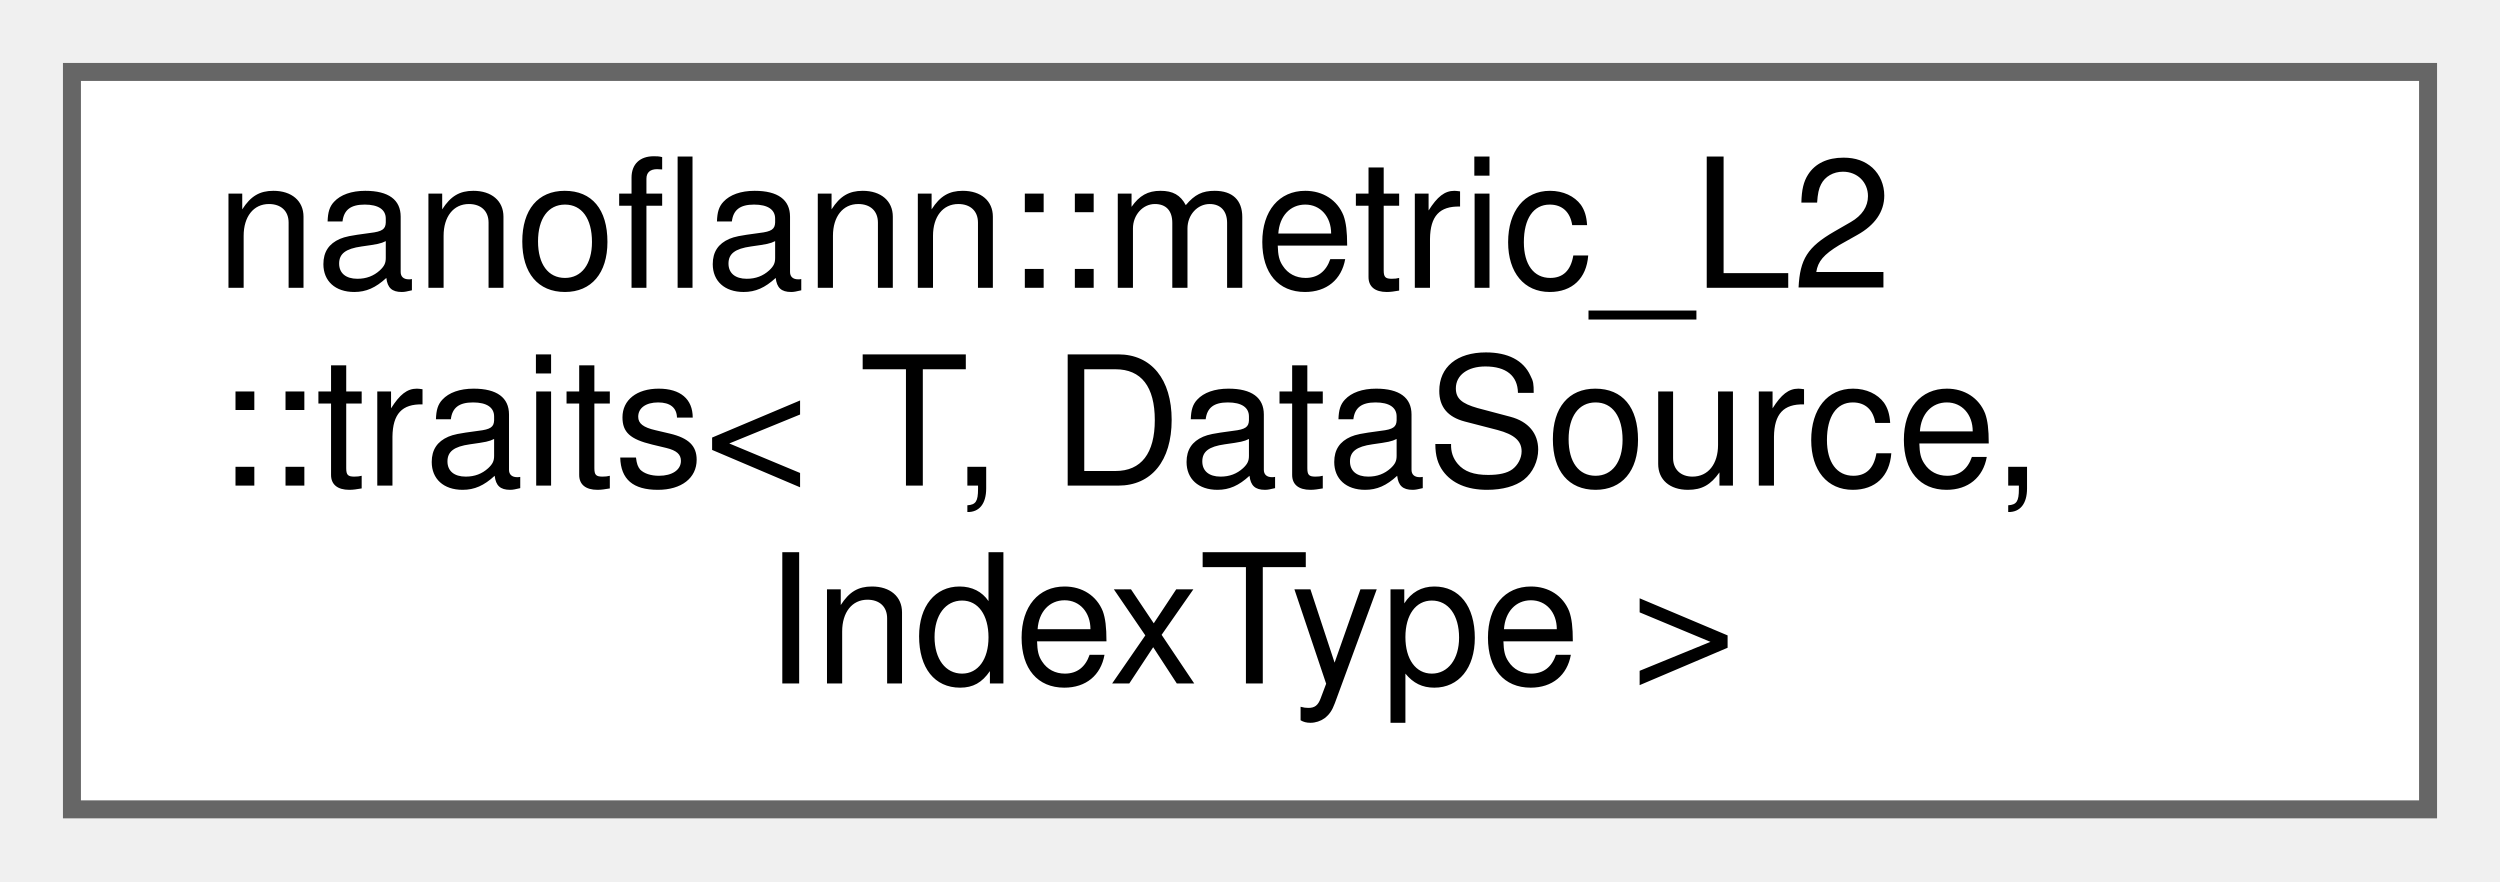
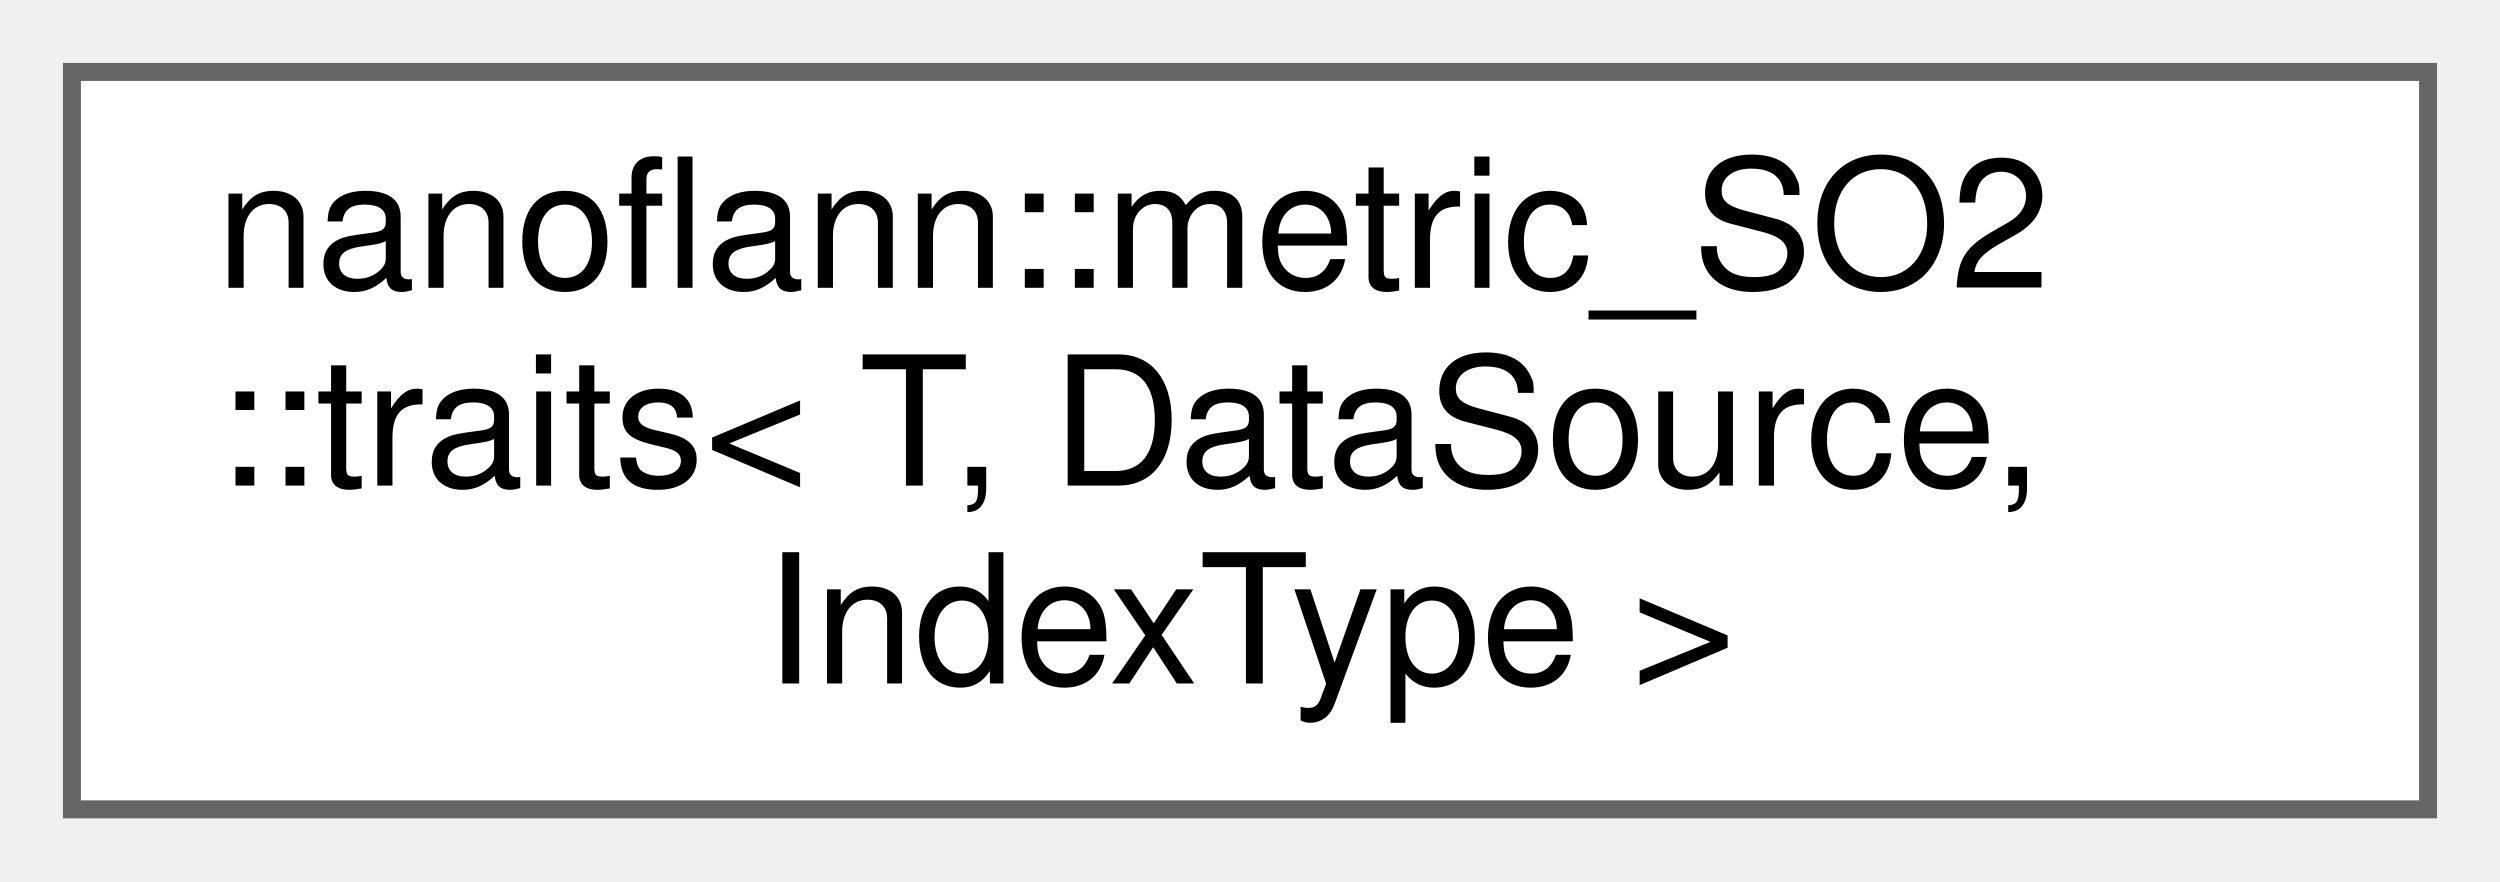
<svg xmlns="http://www.w3.org/2000/svg" xmlns:xlink="http://www.w3.org/1999/xlink" width="139pt" height="49pt" viewBox="0.00 0.00 139.00 49.00">
  <g id="graph0" class="graph" transform="scale(1 1) rotate(0) translate(4 45)">
    <g id="Node000000" class="node">
      <g id="a_Node000000">
-         <a xlink:href="structnanoflann_1_1metric__L2_1_1traits.html" target="_top" xlink:title=" ">
+         <a xlink:href="structnanoflann_1_1metric__SO2_1_1traits.html" target="_top" xlink:title=" ">
          <polygon fill="white" stroke="#666666" points="131,-41 0,-41 0,0 131,0 131,-41" />
-           <text text-anchor="start" x="8" y="-29" font-family="Helvetica,sans-Serif" font-size="10.00">nanoflann::metric_L2</text>
+           <text text-anchor="start" x="8" y="-29" font-family="Helvetica,sans-Serif" font-size="10.00">nanoflann::metric_SO2</text>
          <text text-anchor="start" x="8" y="-18" font-family="Helvetica,sans-Serif" font-size="10.00">::traits&lt; T, DataSource,</text>
          <text text-anchor="middle" x="65.5" y="-7" font-family="Helvetica,sans-Serif" font-size="10.00"> IndexType &gt;</text>
        </a>
      </g>
    </g>
  </g>
</svg>
